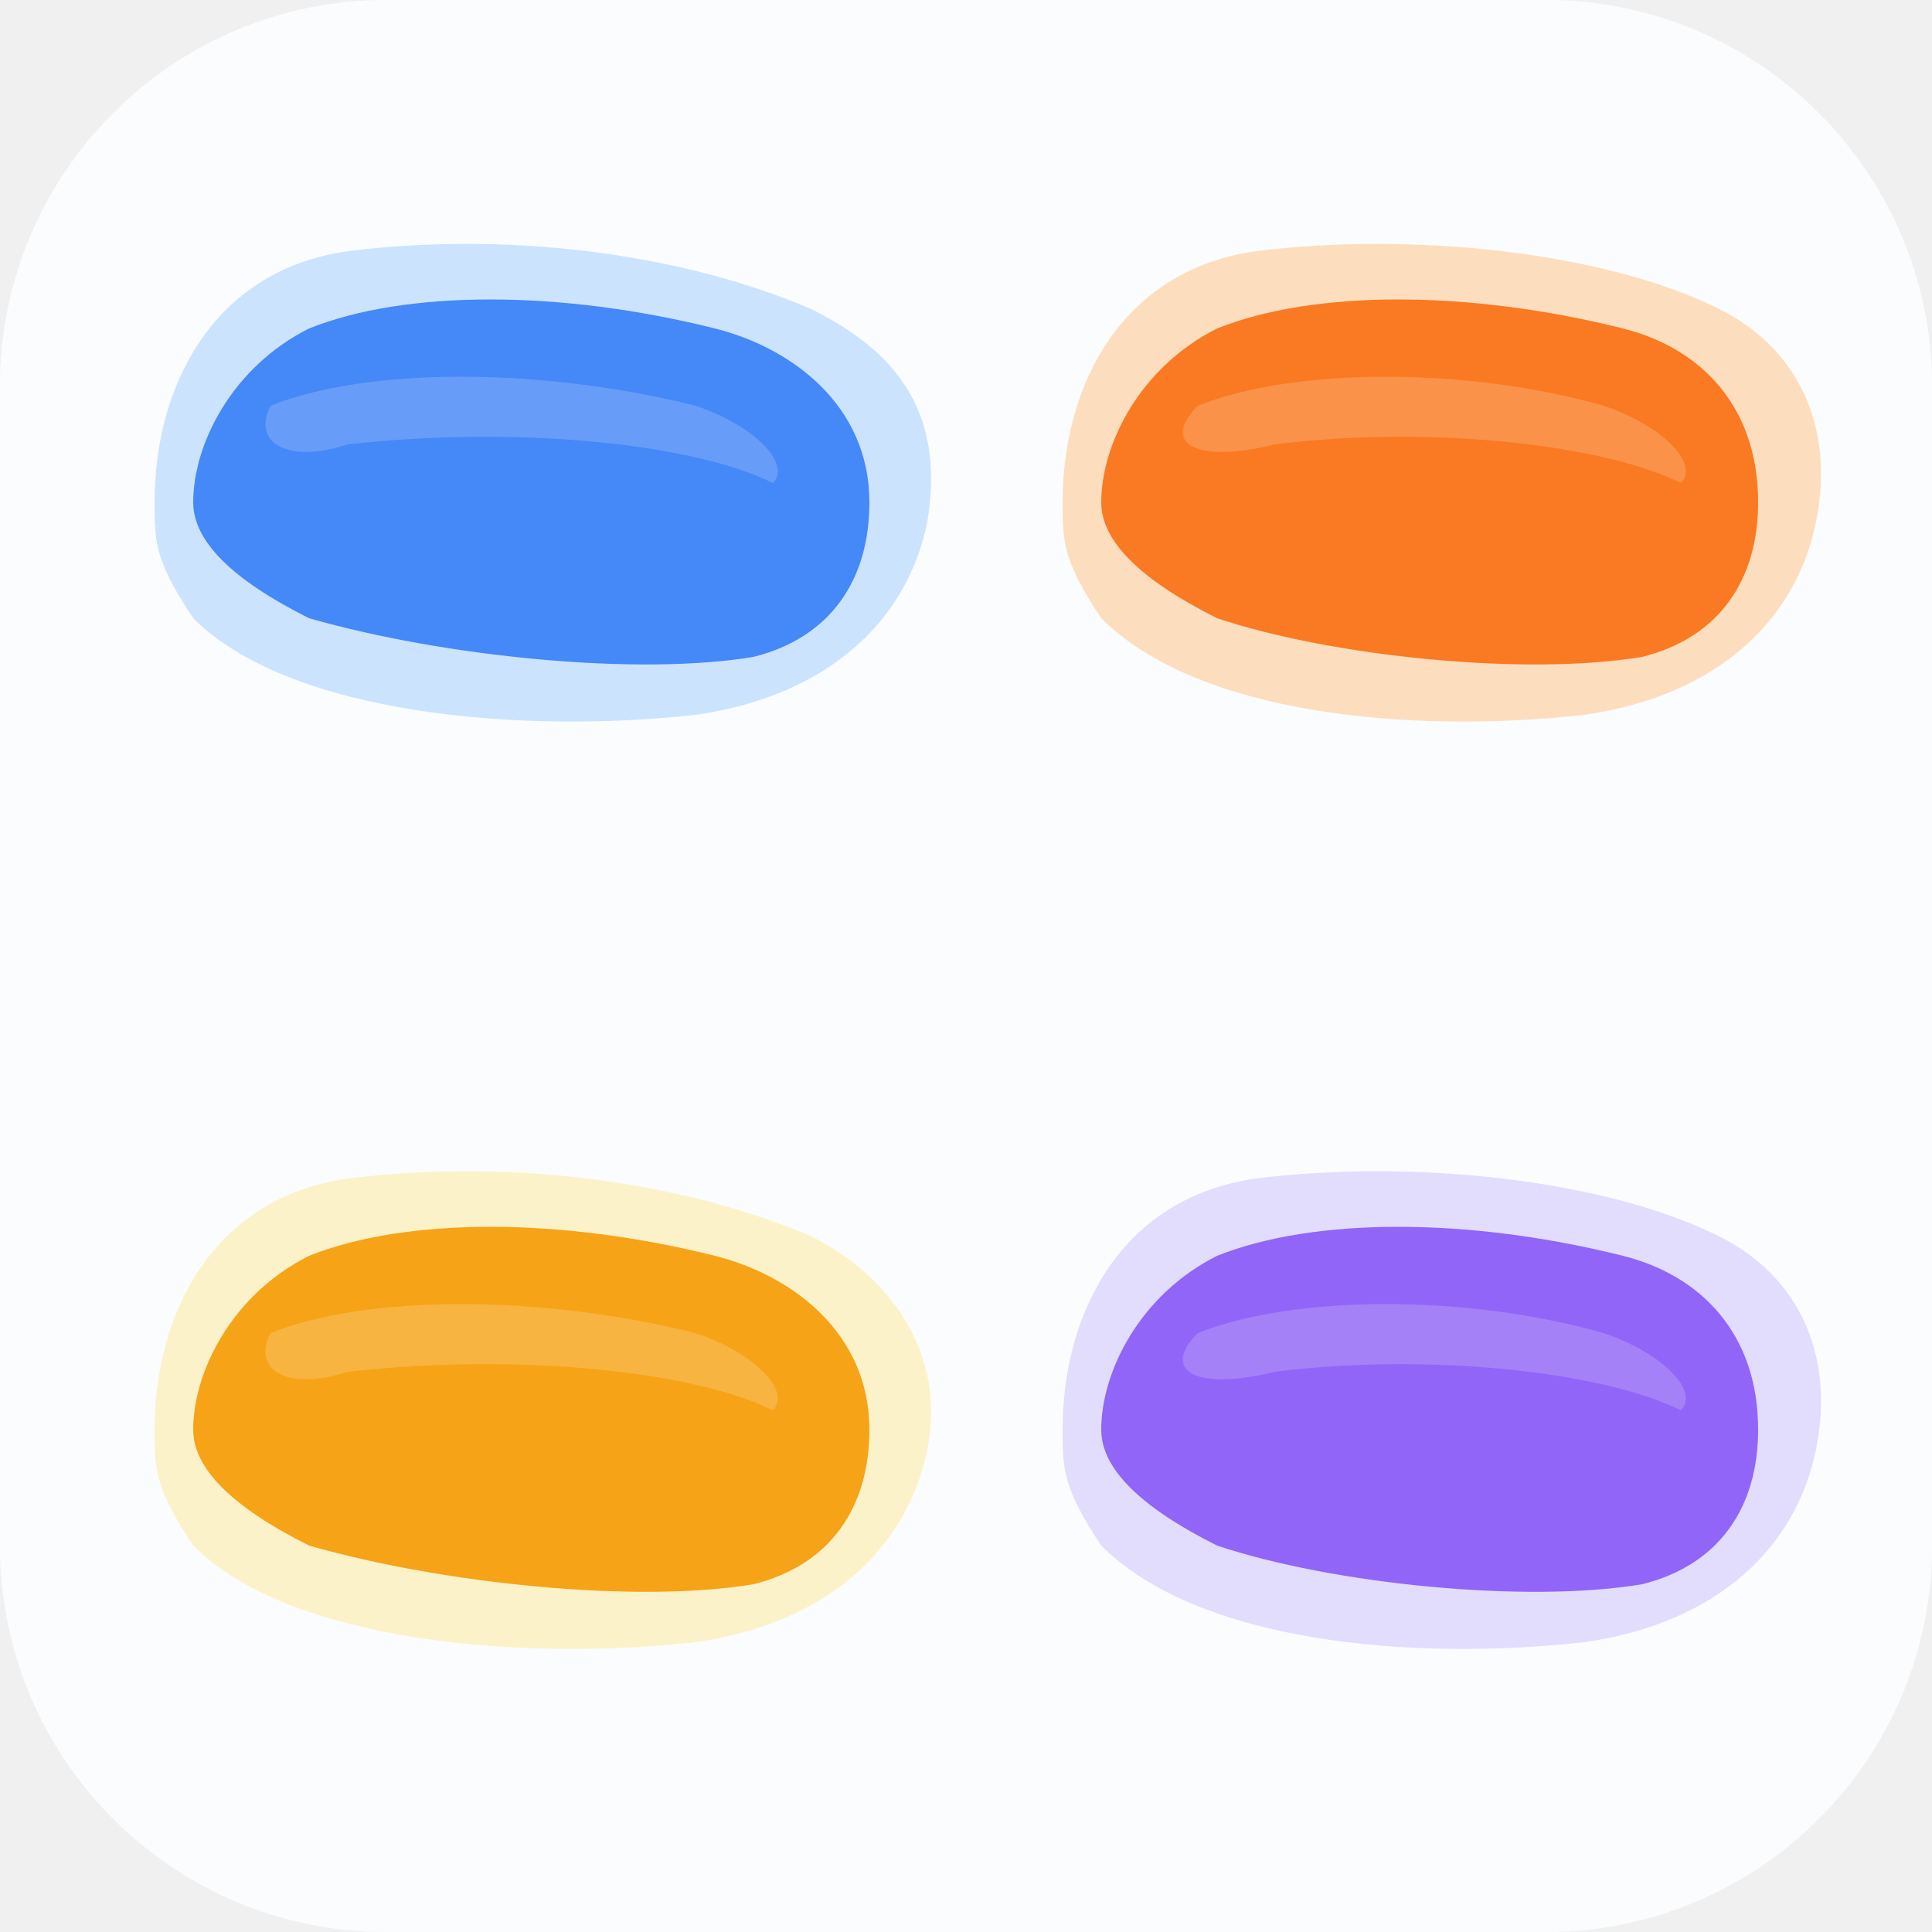
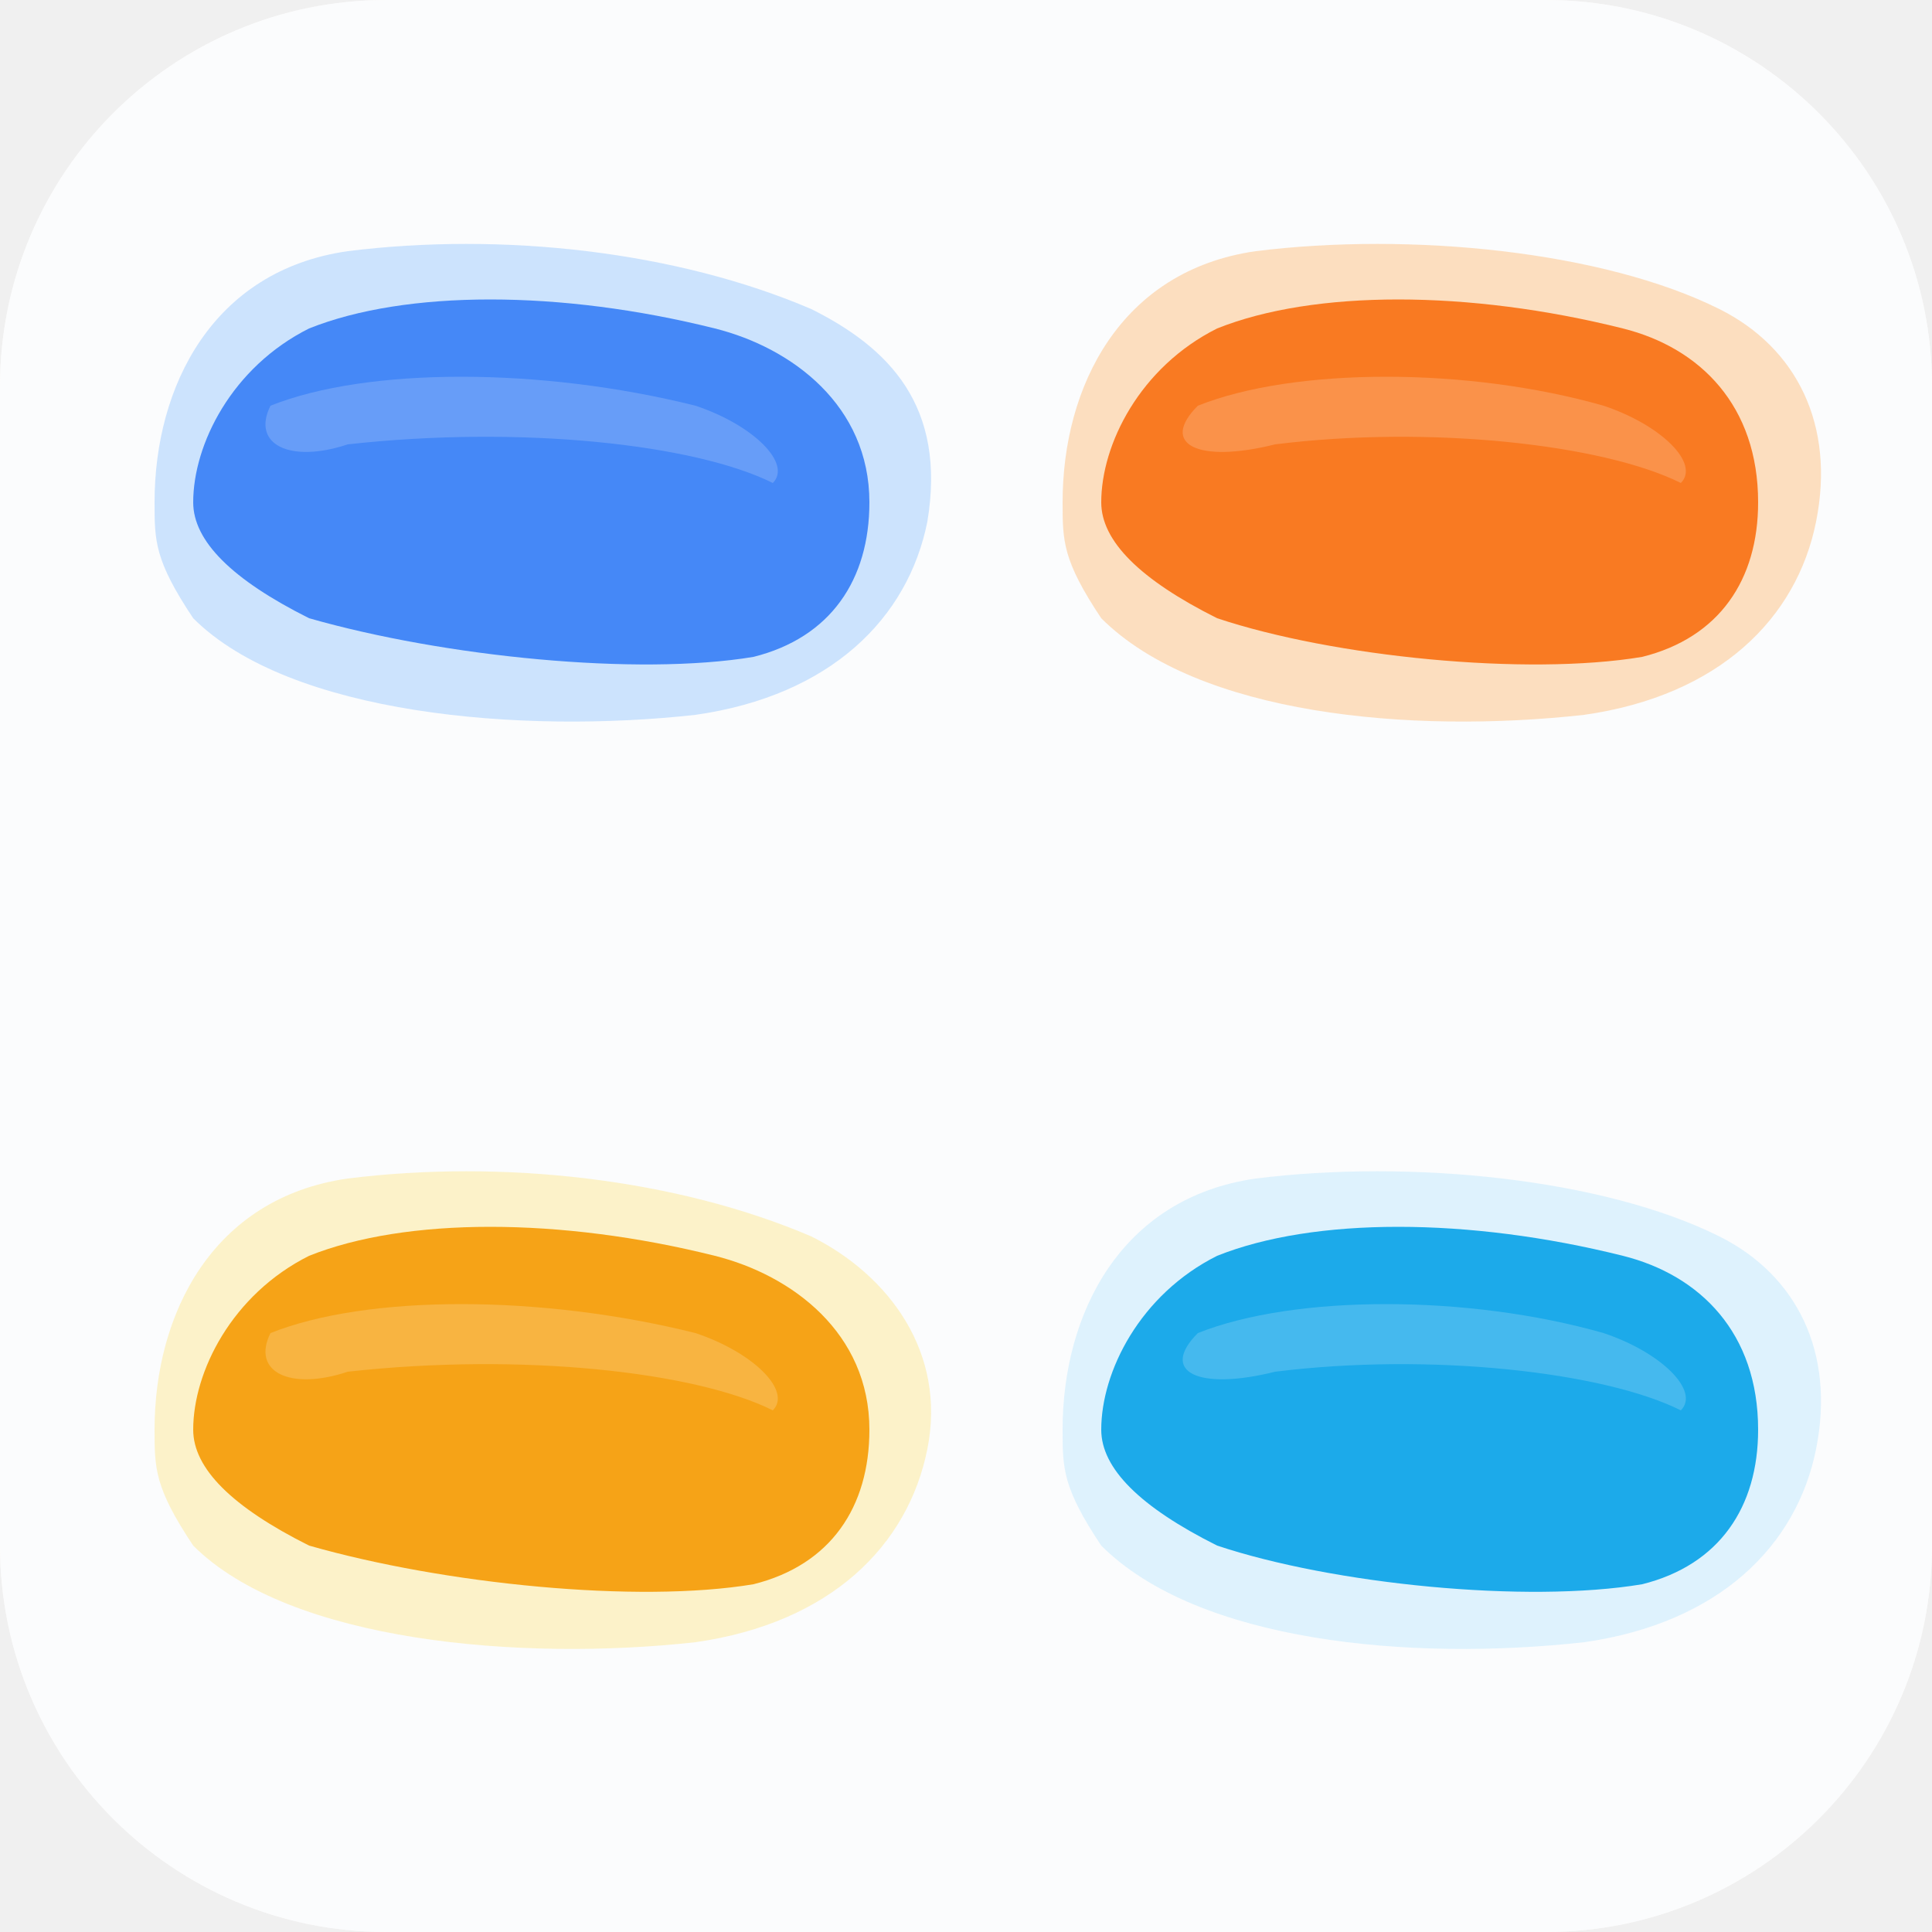
<svg xmlns="http://www.w3.org/2000/svg" viewBox="0 0 100 100" width="100" height="100">
  <rect width="100" height="100" rx="20" fill="#FFFFFF" />
  <rect width="100" height="100" rx="20" fill="#F9FAFB" opacity="0.6" />
  <path d="M 8,26 C 8,20 11,14 18,13 C 26,12 35,13 42,16 C 46,18 49,21 48,27 C 47,32 43,36 36,37 C 27,38 15,37 10,32 C 8,29 8,28 8,26 Z" fill="#93C5FD" opacity="0.45" />
  <path d="     M 10,26     C 10,23 12,19 16,17     C 21,15 29,15 37,17     C 41,18 45,21 45,26     C 45,30 43,33 39,34     C 33,35 23,34 16,32     C 12,30 10,28 10,26 Z" fill="#3B82F6" opacity="0.93" />
  <path d="M 14,21 C 19,19 28,19 36,21 C 39,22 41,24 40,25 C 36,23 27,22 18,23 C 15,24 13,23 14,21 Z" fill="#FFFFFF" opacity="0.18" />
  <path d="M 55,26 C 55,20 58,14 65,13 C 73,12 83,13 89,16 C 93,18 95,22 94,27 C 93,32 89,36 82,37 C 73,38 62,37 57,32 C 55,29 55,28 55,26 Z" fill="#FDBA74" opacity="0.45" />
  <path d="     M 57,26     C 57,23 59,19 63,17     C 68,15 76,15 84,17     C 88,18 91,21 91,26     C 91,30 89,33 85,34     C 79,35 69,34 63,32     C 59,30 57,28 57,26 Z" fill="#F97316" opacity="0.93" />
  <path d="M 62,21 C 67,19 76,19 83,21 C 86,22 88,24 87,25 C 83,23 74,22 66,23 C 62,24 60,23 62,21 Z" fill="#FFFFFF" opacity="0.18" />
  <path d="M 8,74 C 8,68 11,62 18,61 C 26,60 35,61 42,64 C 46,66 49,70 48,75 C 47,80 43,84 36,85 C 27,86 15,85 10,80 C 8,77 8,76 8,74 Z" fill="#FDE68A" opacity="0.45" />
  <path d="     M 10,74     C 10,71 12,67 16,65     C 21,63 29,63 37,65     C 41,66 45,69 45,74     C 45,78 43,81 39,82     C 33,83 23,82 16,80     C 12,78 10,76 10,74 Z" fill="#F59E0B" opacity="0.93" />
  <path d="M 14,69 C 19,67 28,67 36,69 C 39,70 41,72 40,73 C 36,71 27,70 18,71 C 15,72 13,71 14,69 Z" fill="#FFFFFF" opacity="0.18" />
-   <path d="M 55,74 C 55,68 58,62 65,61 C 73,60 83,61 89,64 C 93,66 95,70 94,75 C 93,80 89,84 82,85 C 73,86 62,85 57,80 C 55,77 55,76 55,74 Z" fill="#C4B5FD" opacity="0.45" />
-   <path d="     M 57,74     C 57,71 59,67 63,65     C 68,63 76,63 84,65     C 88,66 91,69 91,74     C 91,78 89,81 85,82     C 79,83 69,82 63,80     C 59,78 57,76 57,74 Z" fill="#8B5CF6" opacity="0.93" />
+   <path d="M 55,74 C 55,68 58,62 65,61 C 73,60 83,61 89,64 C 93,66 95,70 94,75 C 93,80 89,84 82,85 C 73,86 62,85 57,80 C 55,77 55,76 55,74 Z" fill="#BAE6FD" opacity="0.45" />
+   <path d="     M 57,74     C 57,71 59,67 63,65     C 68,63 76,63 84,65     C 88,66 91,69 91,74     C 91,78 89,81 85,82     C 79,83 69,82 63,80     C 59,78 57,76 57,74 Z" fill="#0EA5E9" opacity="0.93" />
  <path d="M 62,69 C 67,67 76,67 83,69 C 86,70 88,72 87,73 C 83,71 74,70 66,71 C 62,72 60,71 62,69 Z" fill="#FFFFFF" opacity="0.18" />
</svg>
